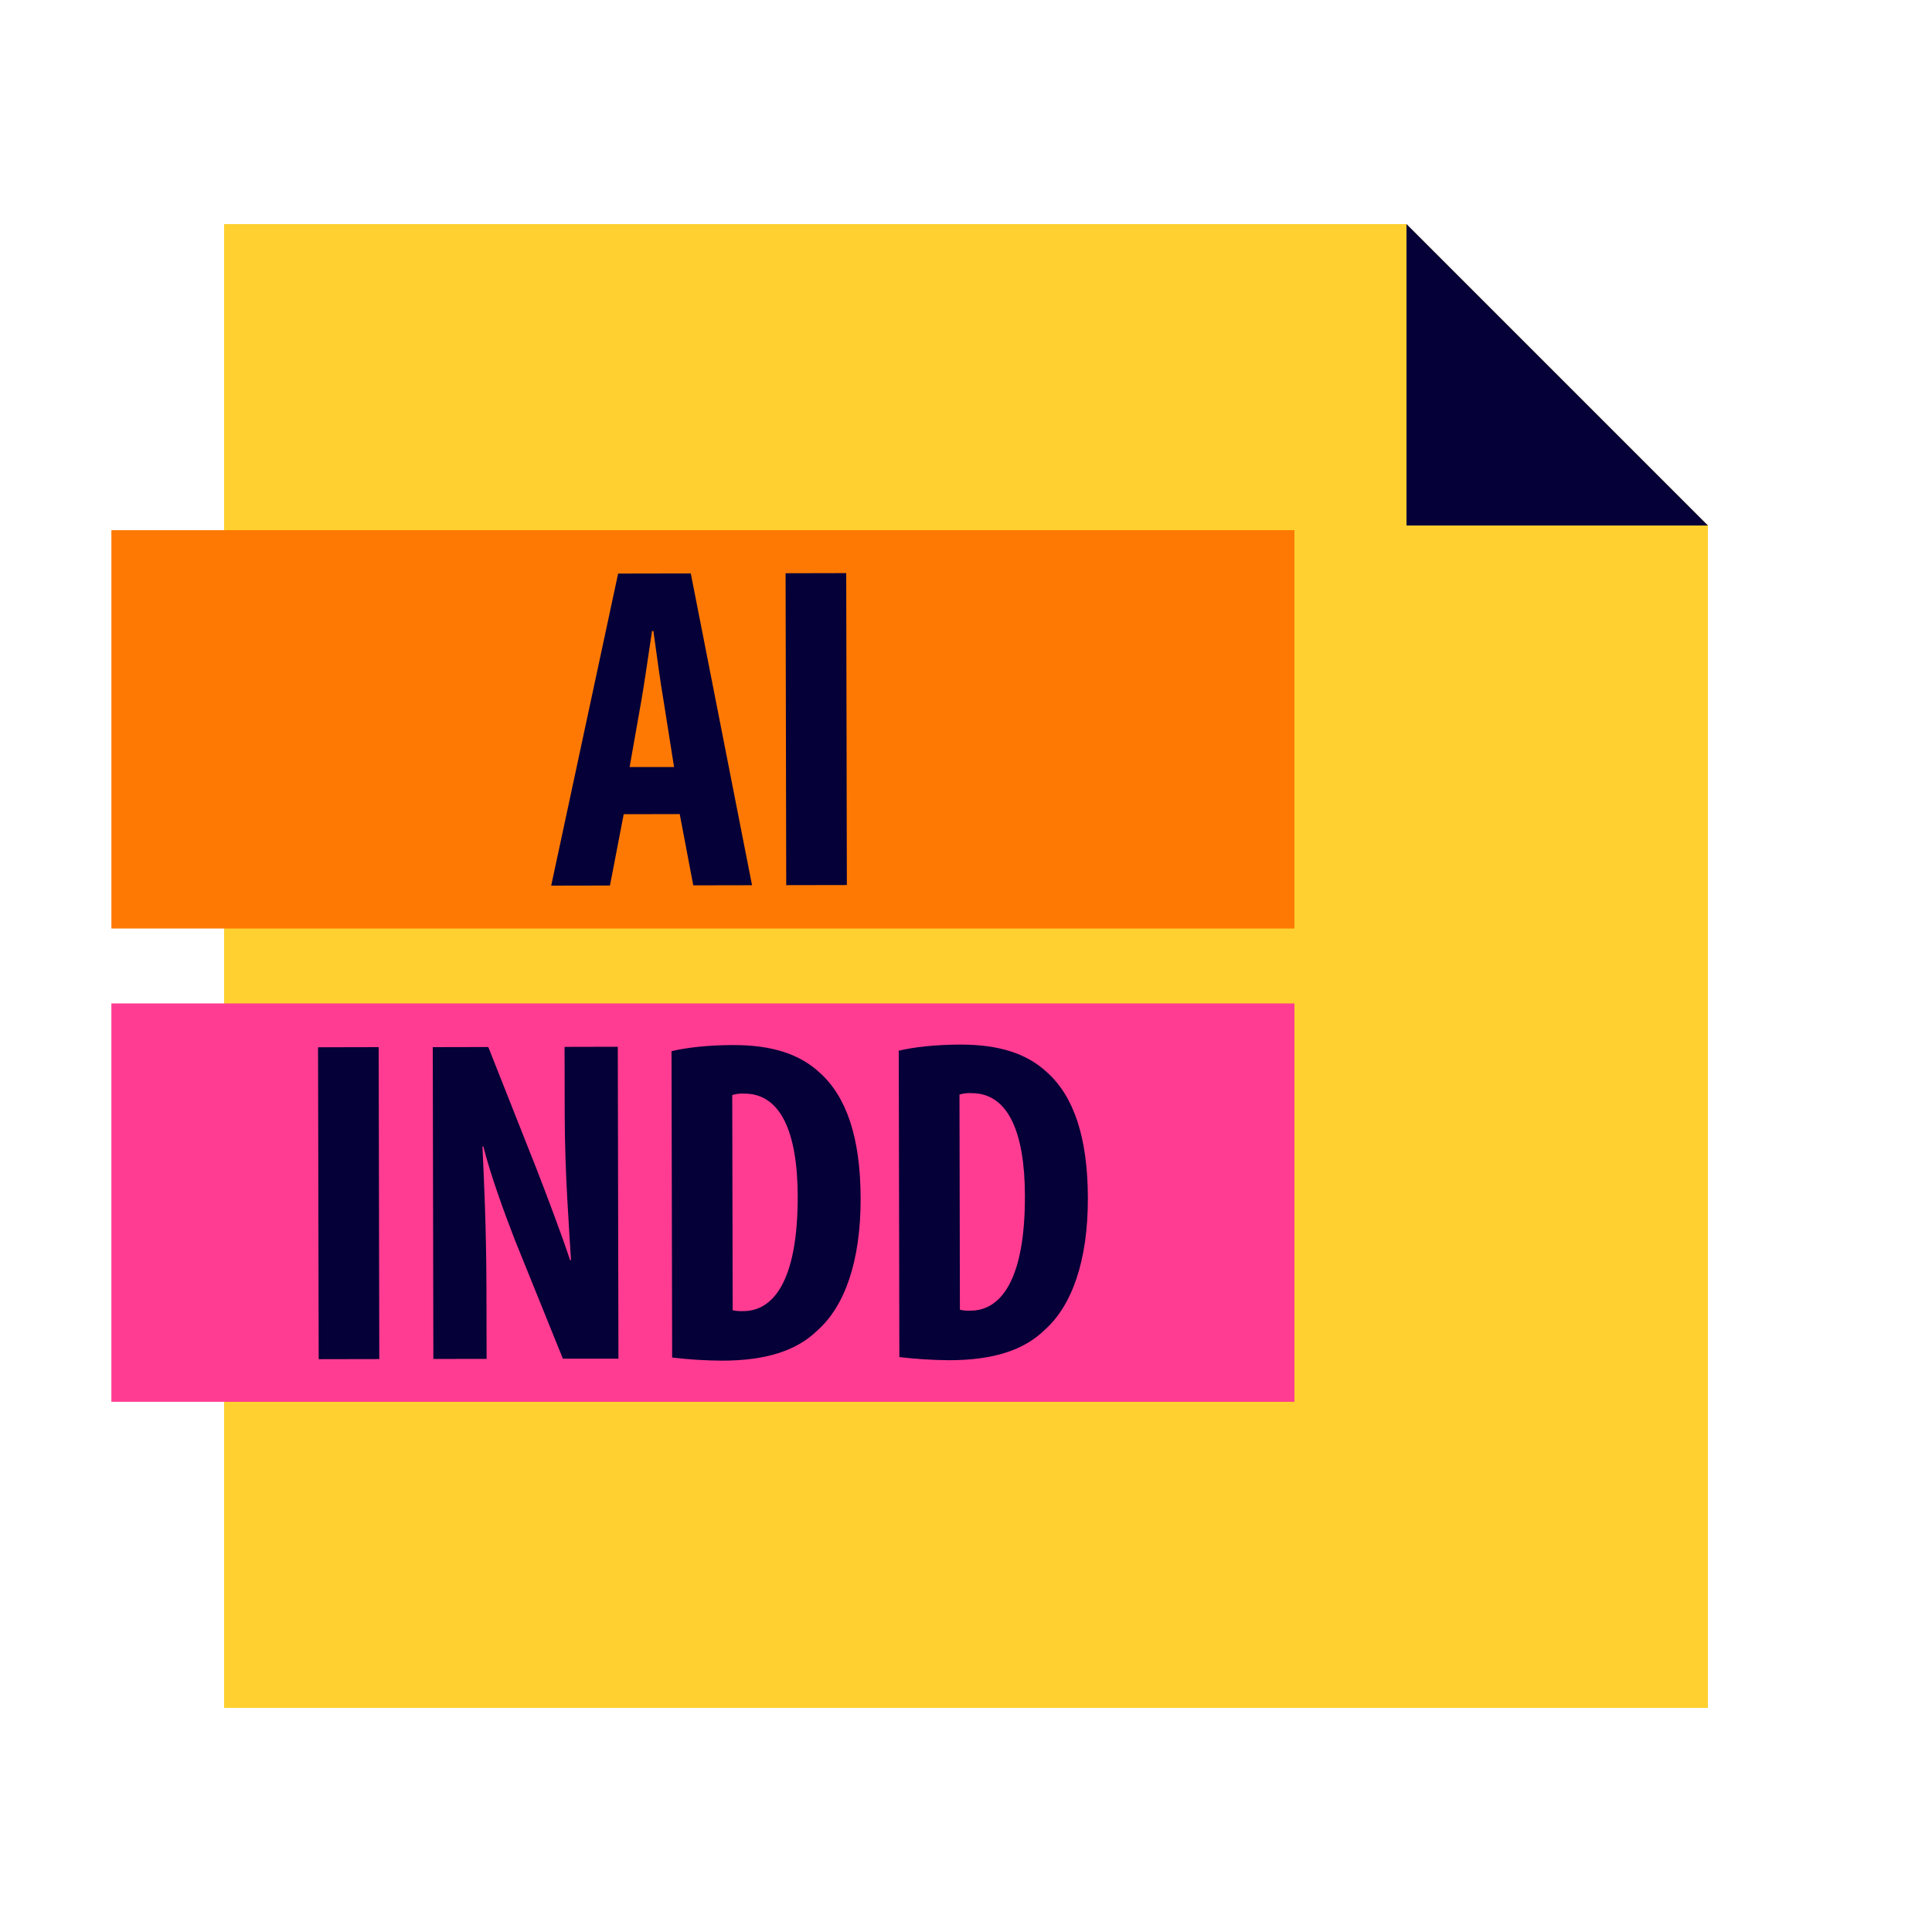
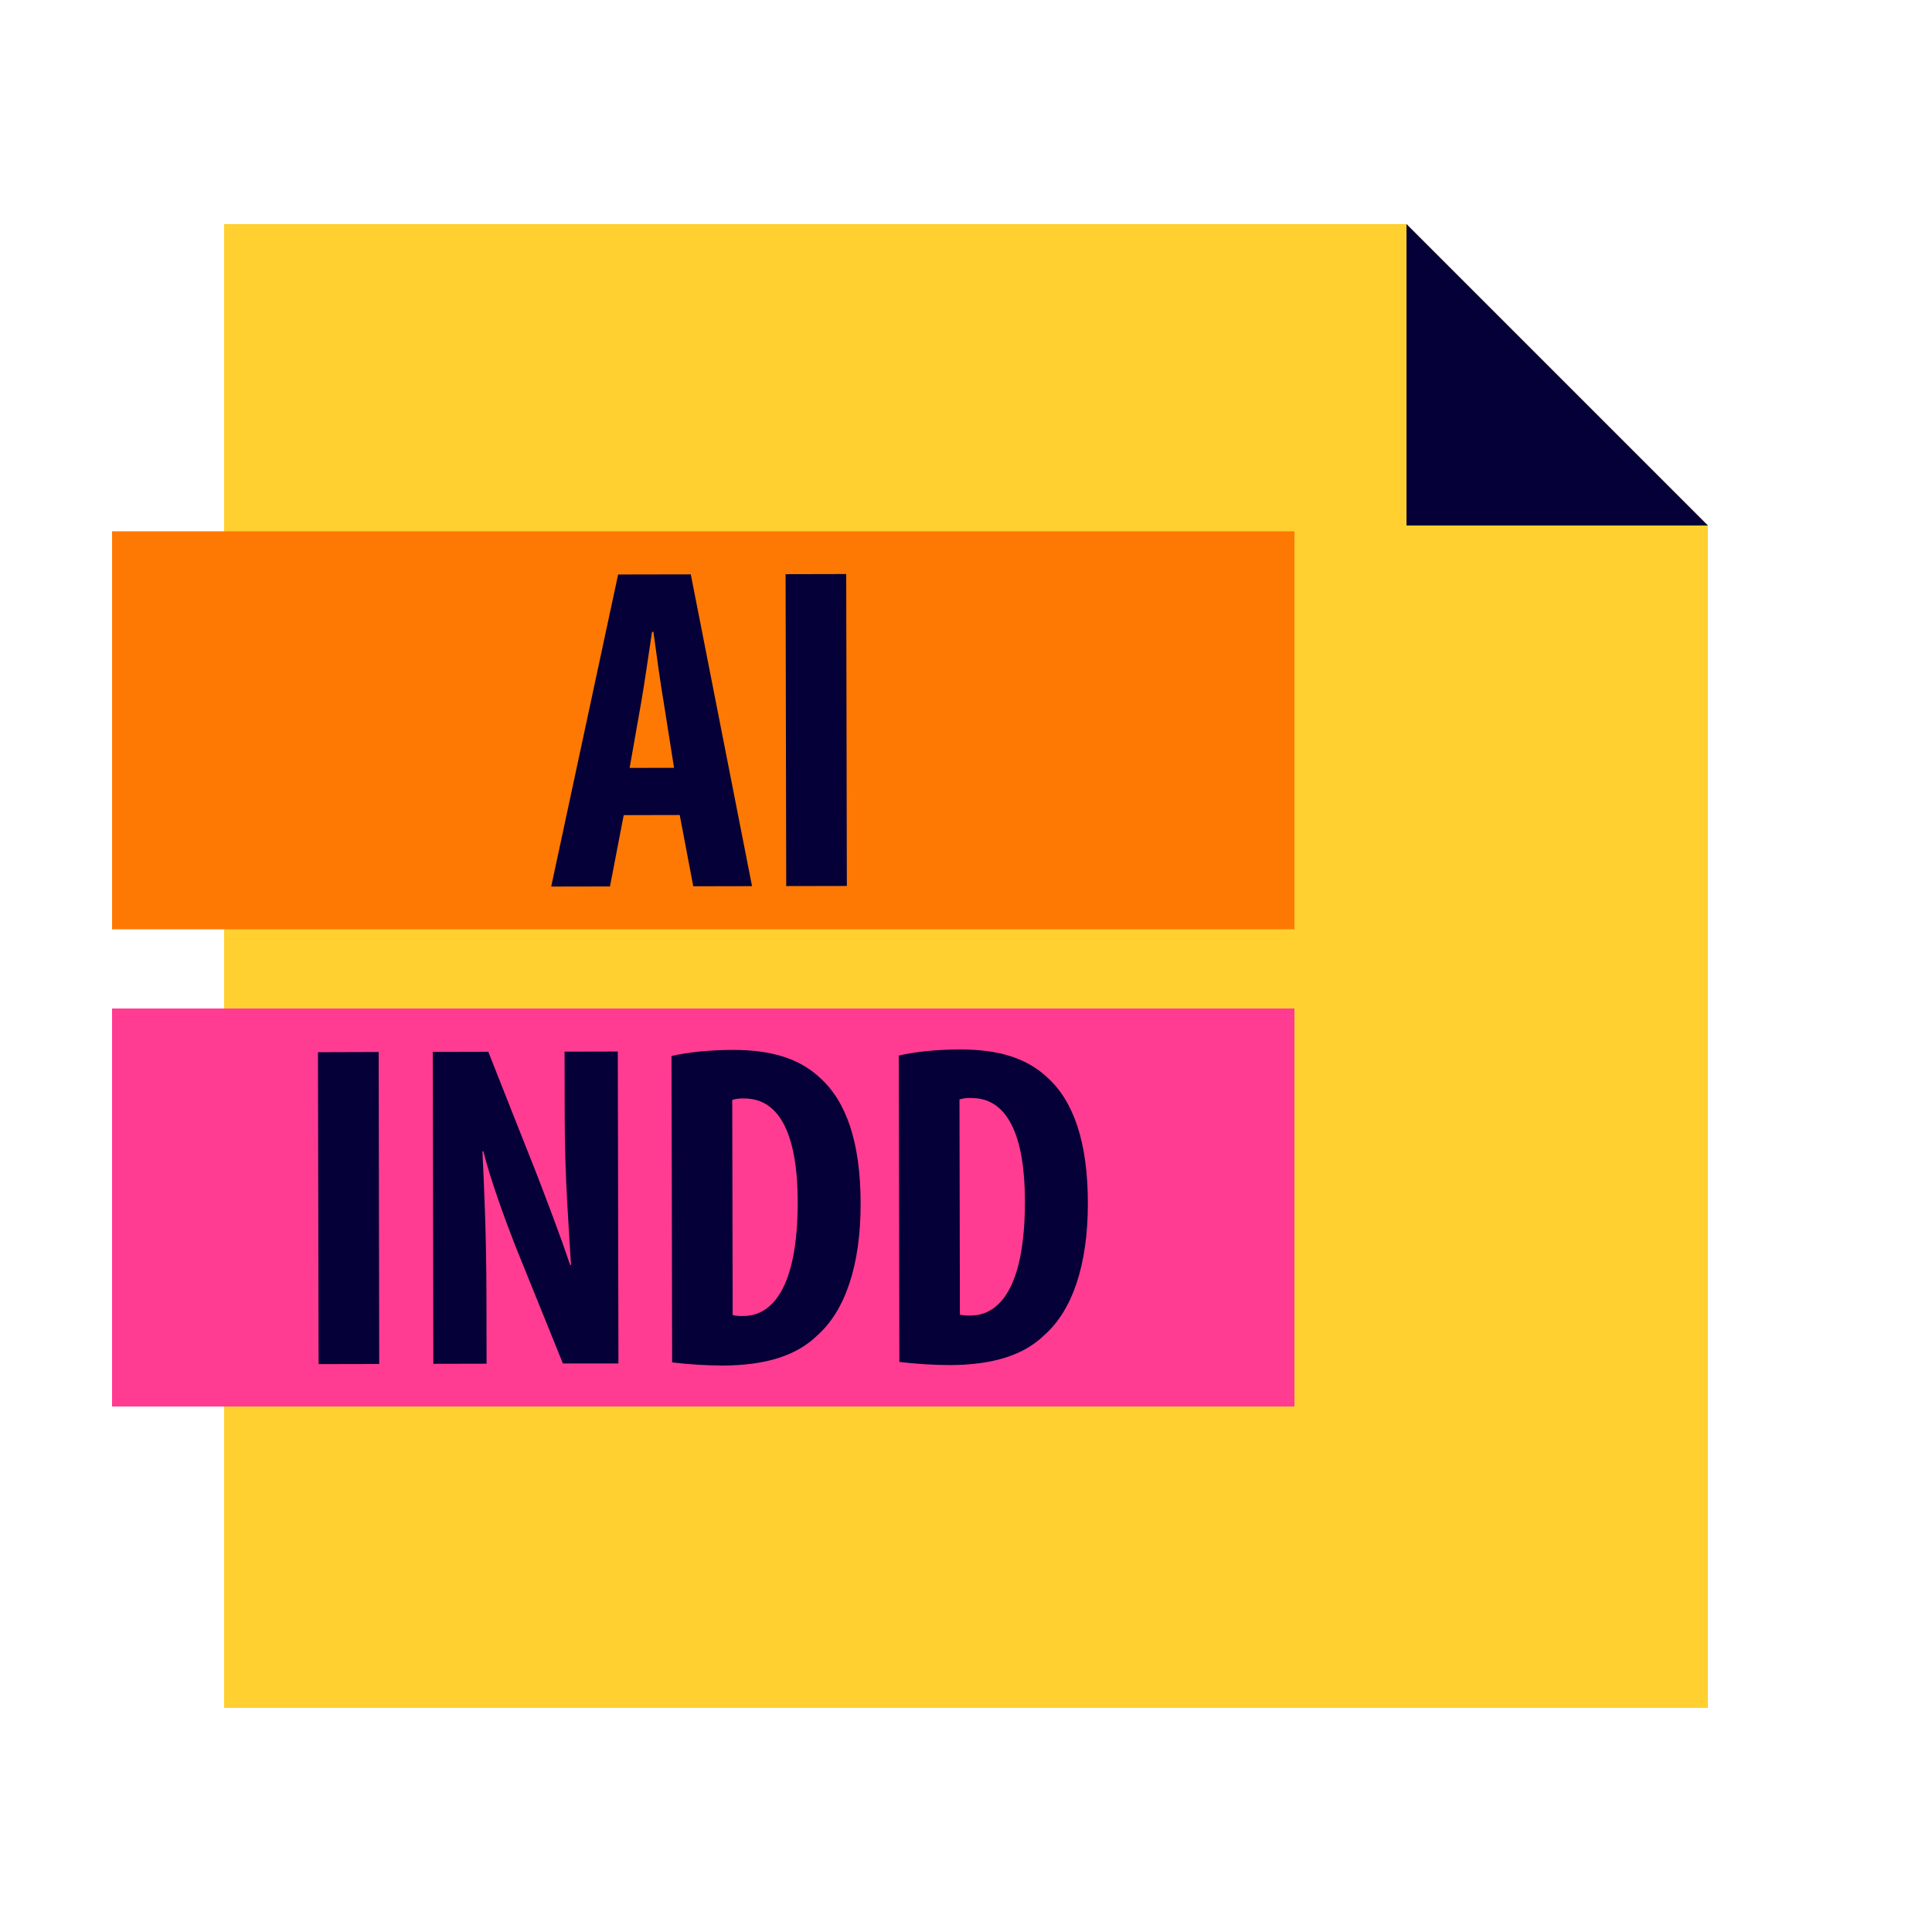
- <svg xmlns="http://www.w3.org/2000/svg" id="adobe-miro-app" viewBox="0 0 1000 1000">
-   <defs>
-     <style>
-       .cls-1 { fill: #ffd02f; }
-       .cls-2 { fill: #fe7903; }
-       .cls-3 { fill: #ff3c91; }
-       .cls-4 { fill: #050038; }
-     </style>
-   </defs>
-   <polygon class="cls-1" points="884 884 116 884 116 116 728 116 884 272 884 884" />
-   <rect class="cls-2" x="57.65" y="274.42" width="612.35" height="206.19" />
-   <rect class="cls-3" x="57.65" y="519.38" width="612.35" height="206.19" />
-   <g>
-     <polygon class="cls-4" points="884 272 728 272 728 116 884 272" />
-     <path class="cls-4" d="M322.83,421.43l-7.11,36.91-30.42.06,34.64-161.52,37.61-.07,31.7,161.38-30.42.06-7-36.88ZM348.89,397l-5.34-33.76c-1.7-9.82-3.88-25.87-5.34-36.64h-.72c-1.66,10.78-4,27.55-5.68,36.9L325.89,397Z" />
-     <path class="cls-4" d="M438,296.64l.33,161.45-31.38.06-.33-161.44Z" />
-     <path class="cls-4" d="M196,542l.32,161.45-31.37.06-.33-161.44Z" />
-     <path class="cls-4" d="M224.31,703.39,224,542l28.74-.06,25,63.18c4.82,12.45,12.76,33.27,17.34,47.16h.48c-1-17-3.2-45-3.26-74.73l-.08-35.69,27.55-.06.33,161.45-28.75,0L266.58,642c-5.3-13.64-12.77-34-16.39-48.59h-.48c.75,16.29,2,41.2,2.07,73.54l.07,36.4Z" />
-     <path class="cls-4" d="M347.58,544.09c7.9-1.93,19.4-3.15,31.85-3.18,20.36,0,34.5,4.72,44.82,14.28,13.92,12.43,21.15,33.74,21.21,65.11.07,32.58-8.27,55.83-22.37,68.32-10.76,10.56-26.8,15.62-49.32,15.66a230.5,230.5,0,0,1-25.87-1.62Zm31.65,134.08a20.56,20.56,0,0,0,5.51.46c15.09,0,28.24-14.9,28.15-59.46-.07-33-8.74-53.16-27.66-53.12a18,18,0,0,0-6.22.73Z" />
-     <path class="cls-4" d="M465.19,543.85c7.9-1.93,19.4-3.15,31.85-3.18,20.36,0,34.51,4.73,44.82,14.29,13.92,12.42,21.15,33.73,21.22,65.1.06,32.58-8.28,55.83-22.38,68.32-10.76,10.56-26.8,15.62-49.31,15.67a232.46,232.46,0,0,1-25.88-1.63Zm31.65,134.08a20.56,20.56,0,0,0,5.51.46c15.09,0,28.24-14.9,28.15-59.46-.07-33-8.73-53.16-27.66-53.12a18,18,0,0,0-6.22.73Z" />
-   </g>
+ <svg xmlns="http://www.w3.org/2000/svg" viewBox="0 0 1000 1000">
+   <polygon points="884 884 116 884 116 116 728 116 884 272 884 884" style="fill: #ffd02f" />
+   <rect x="58" y="275" width="612" height="206" style="fill: #fe7903" />
+   <rect x="58" y="522" width="612" height="206" style="fill: #ff3c91" />
+   <polygon points="884 272 728 272 728 116 884 272" style="fill: #050038" />
+   <path d="M322.83,421.91l-7.11,36.91-30.42.06,34.64-161.52,37.61-.07,31.7,161.38-30.42.06-7-36.88Zm26.06-24.48-5.34-33.77c-1.7-9.81-3.88-25.86-5.34-36.63h-.72c-1.66,10.78-4,27.55-5.68,36.9l-5.92,33.54Z" style="fill: #050038" />
+   <path d="M438,297.12l.33,161.45-31.38.06-.33-161.44Z" style="fill: #050038" />
+   <path d="M196,544.52,196.28,706l-31.37.06-.33-161.44Z" style="fill: #050038" />
+   <path d="M224.31,705.91,224,544.47l28.74-.06,25,63.18c4.82,12.45,12.76,33.27,17.34,47.16h.48c-1-17-3.2-45-3.26-74.73l-.08-35.69,27.55-.06.33,161.45-28.75,0L266.58,644.5c-5.3-13.64-12.77-34-16.39-48.59h-.48c.75,16.29,2,41.2,2.07,73.54l.07,36.4Z" style="fill: #050038" />
+   <path d="M347.58,546.61c7.9-1.93,19.4-3.15,31.85-3.18,20.36,0,34.5,4.72,44.82,14.28,13.92,12.43,21.15,33.74,21.21,65.11.07,32.58-8.27,55.83-22.37,68.32-10.76,10.56-26.8,15.62-49.32,15.67a232.59,232.59,0,0,1-25.87-1.63Zm31.65,134.08a20.56,20.56,0,0,0,5.51.46c15.09,0,28.24-14.9,28.15-59.46-.07-33.05-8.74-53.16-27.66-53.12a18,18,0,0,0-6.22.73Z" style="fill: #050038" />
+   <path d="M465.19,546.37c7.9-1.93,19.4-3.15,31.85-3.18,20.36,0,34.51,4.73,44.82,14.29,13.92,12.42,21.15,33.73,21.22,65.11.06,32.57-8.28,55.82-22.38,68.31-10.76,10.56-26.8,15.62-49.31,15.67a232.46,232.46,0,0,1-25.88-1.63Zm31.65,134.08a20.56,20.56,0,0,0,5.51.46c15.09,0,28.24-14.9,28.15-59.46-.07-33.05-8.73-53.15-27.66-53.12a18,18,0,0,0-6.22.73Z" style="fill: #050038" />
</svg>
